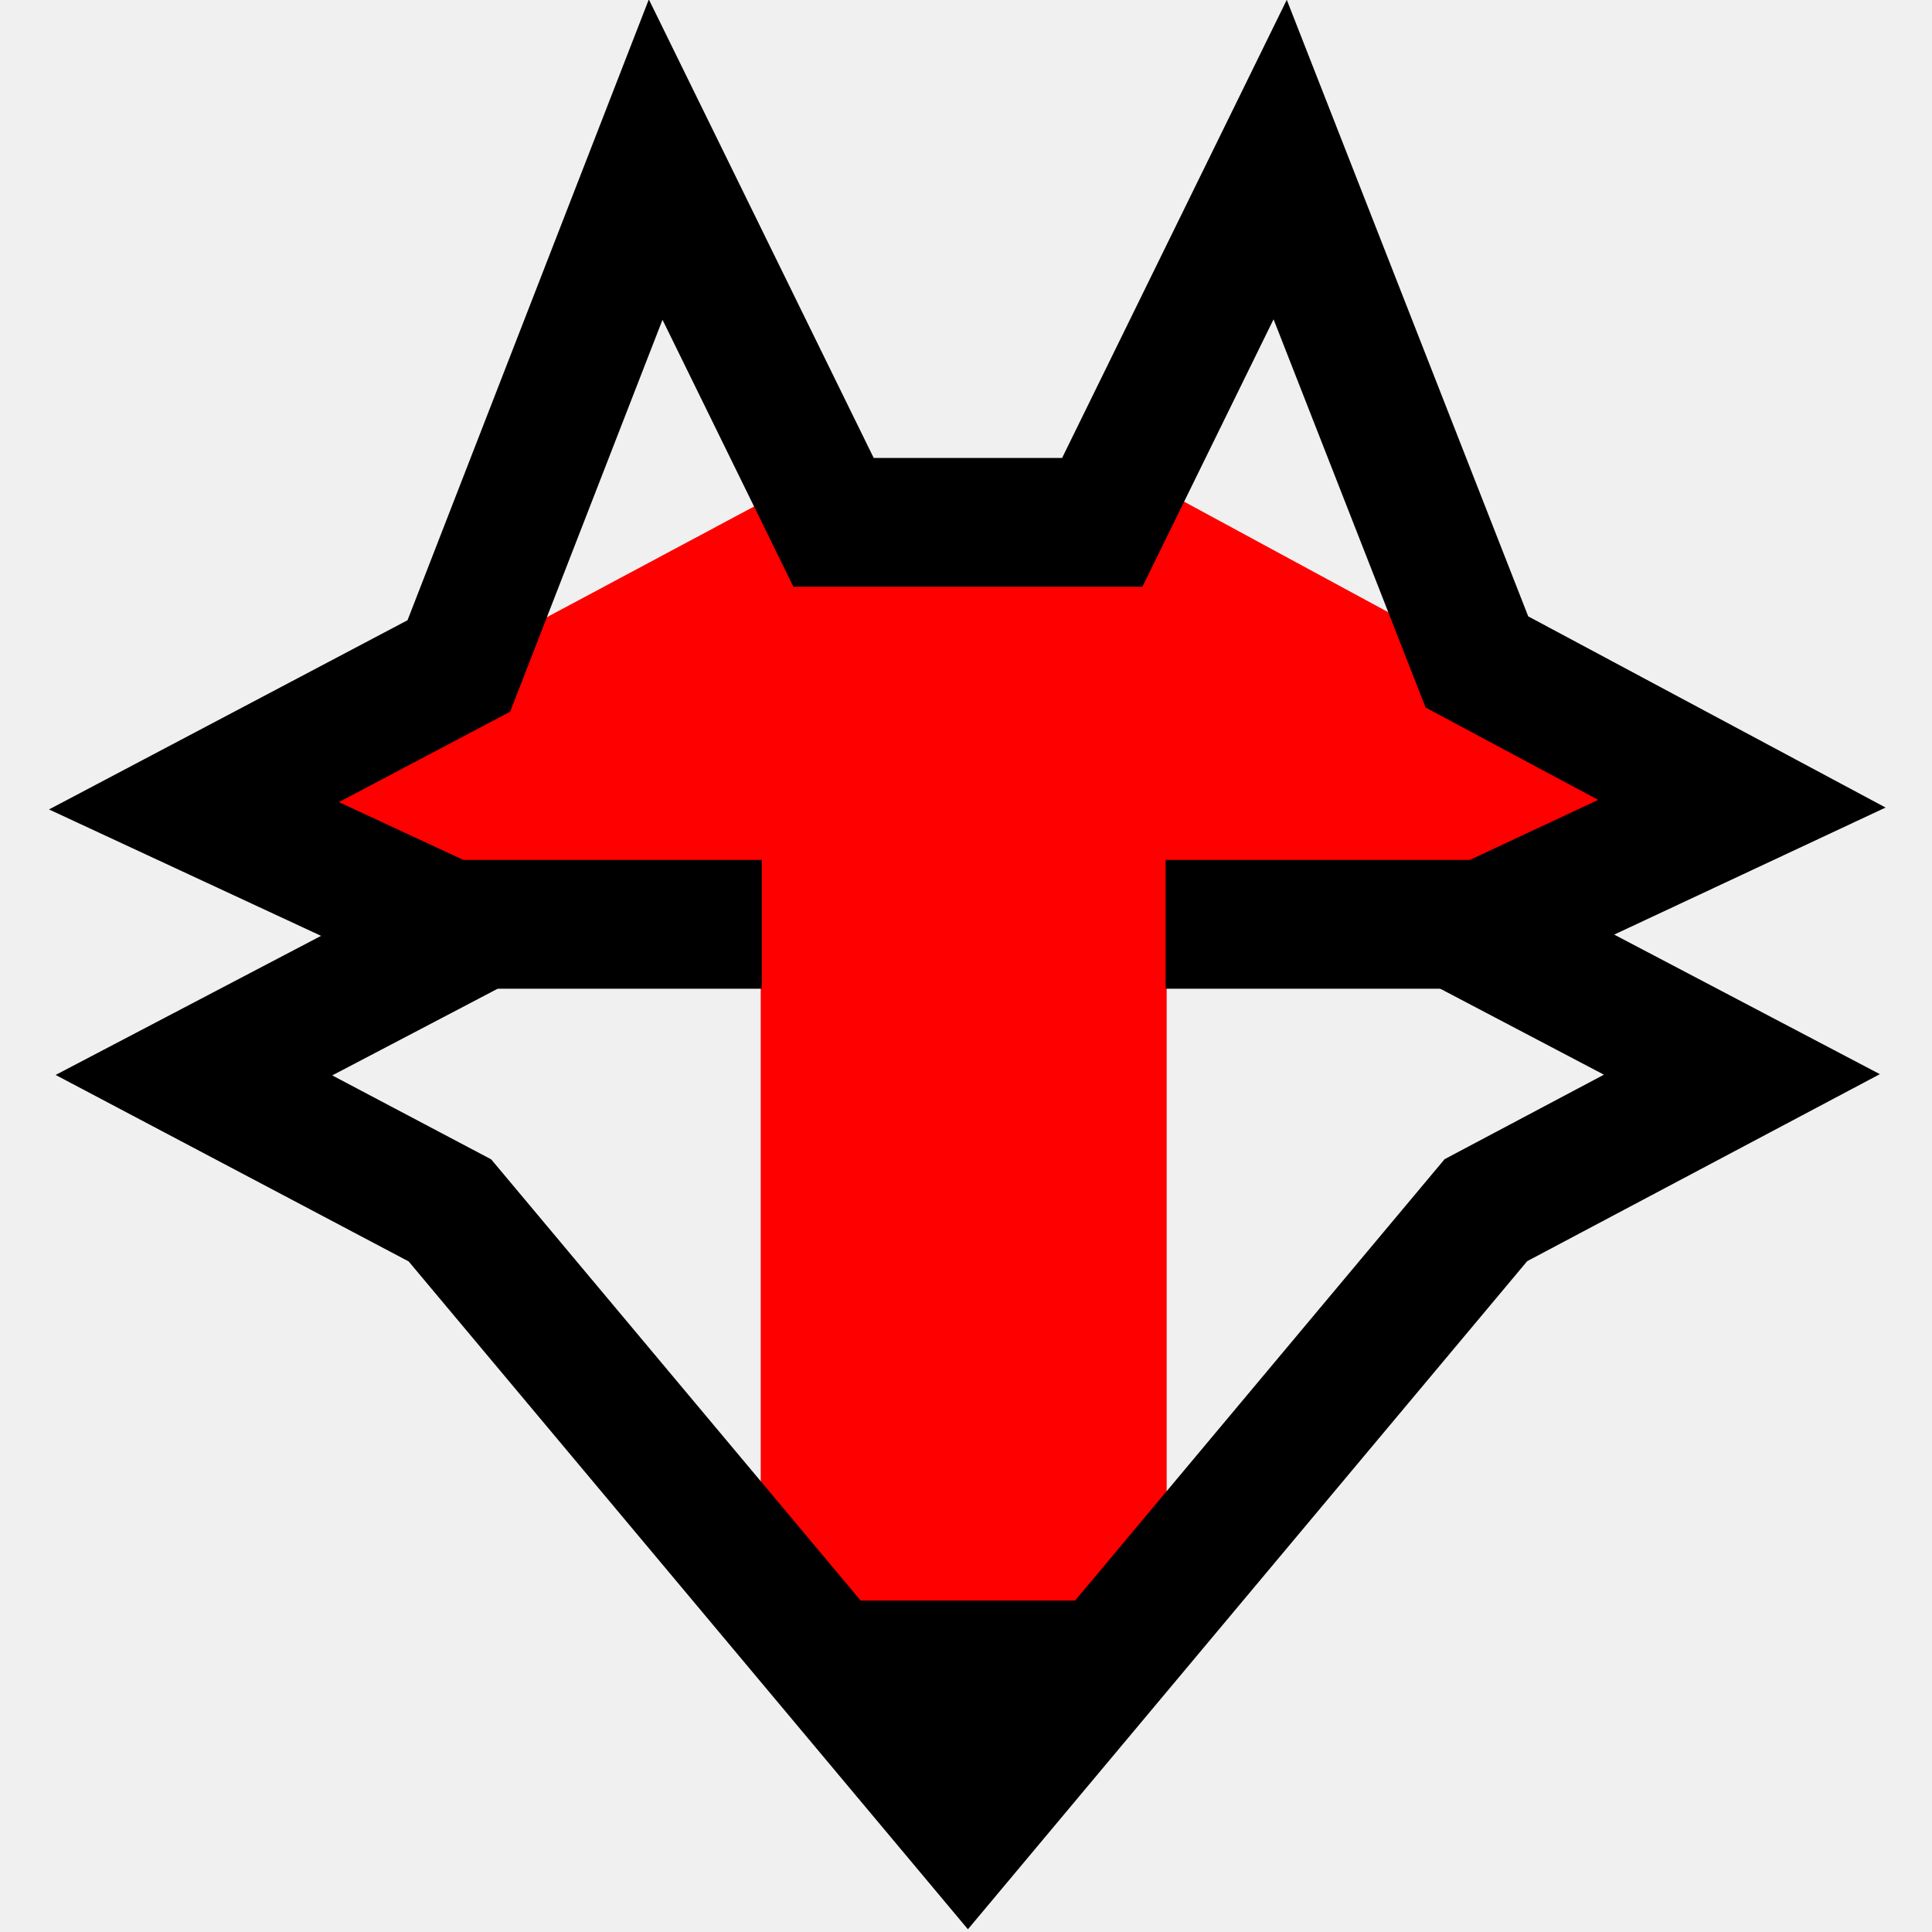
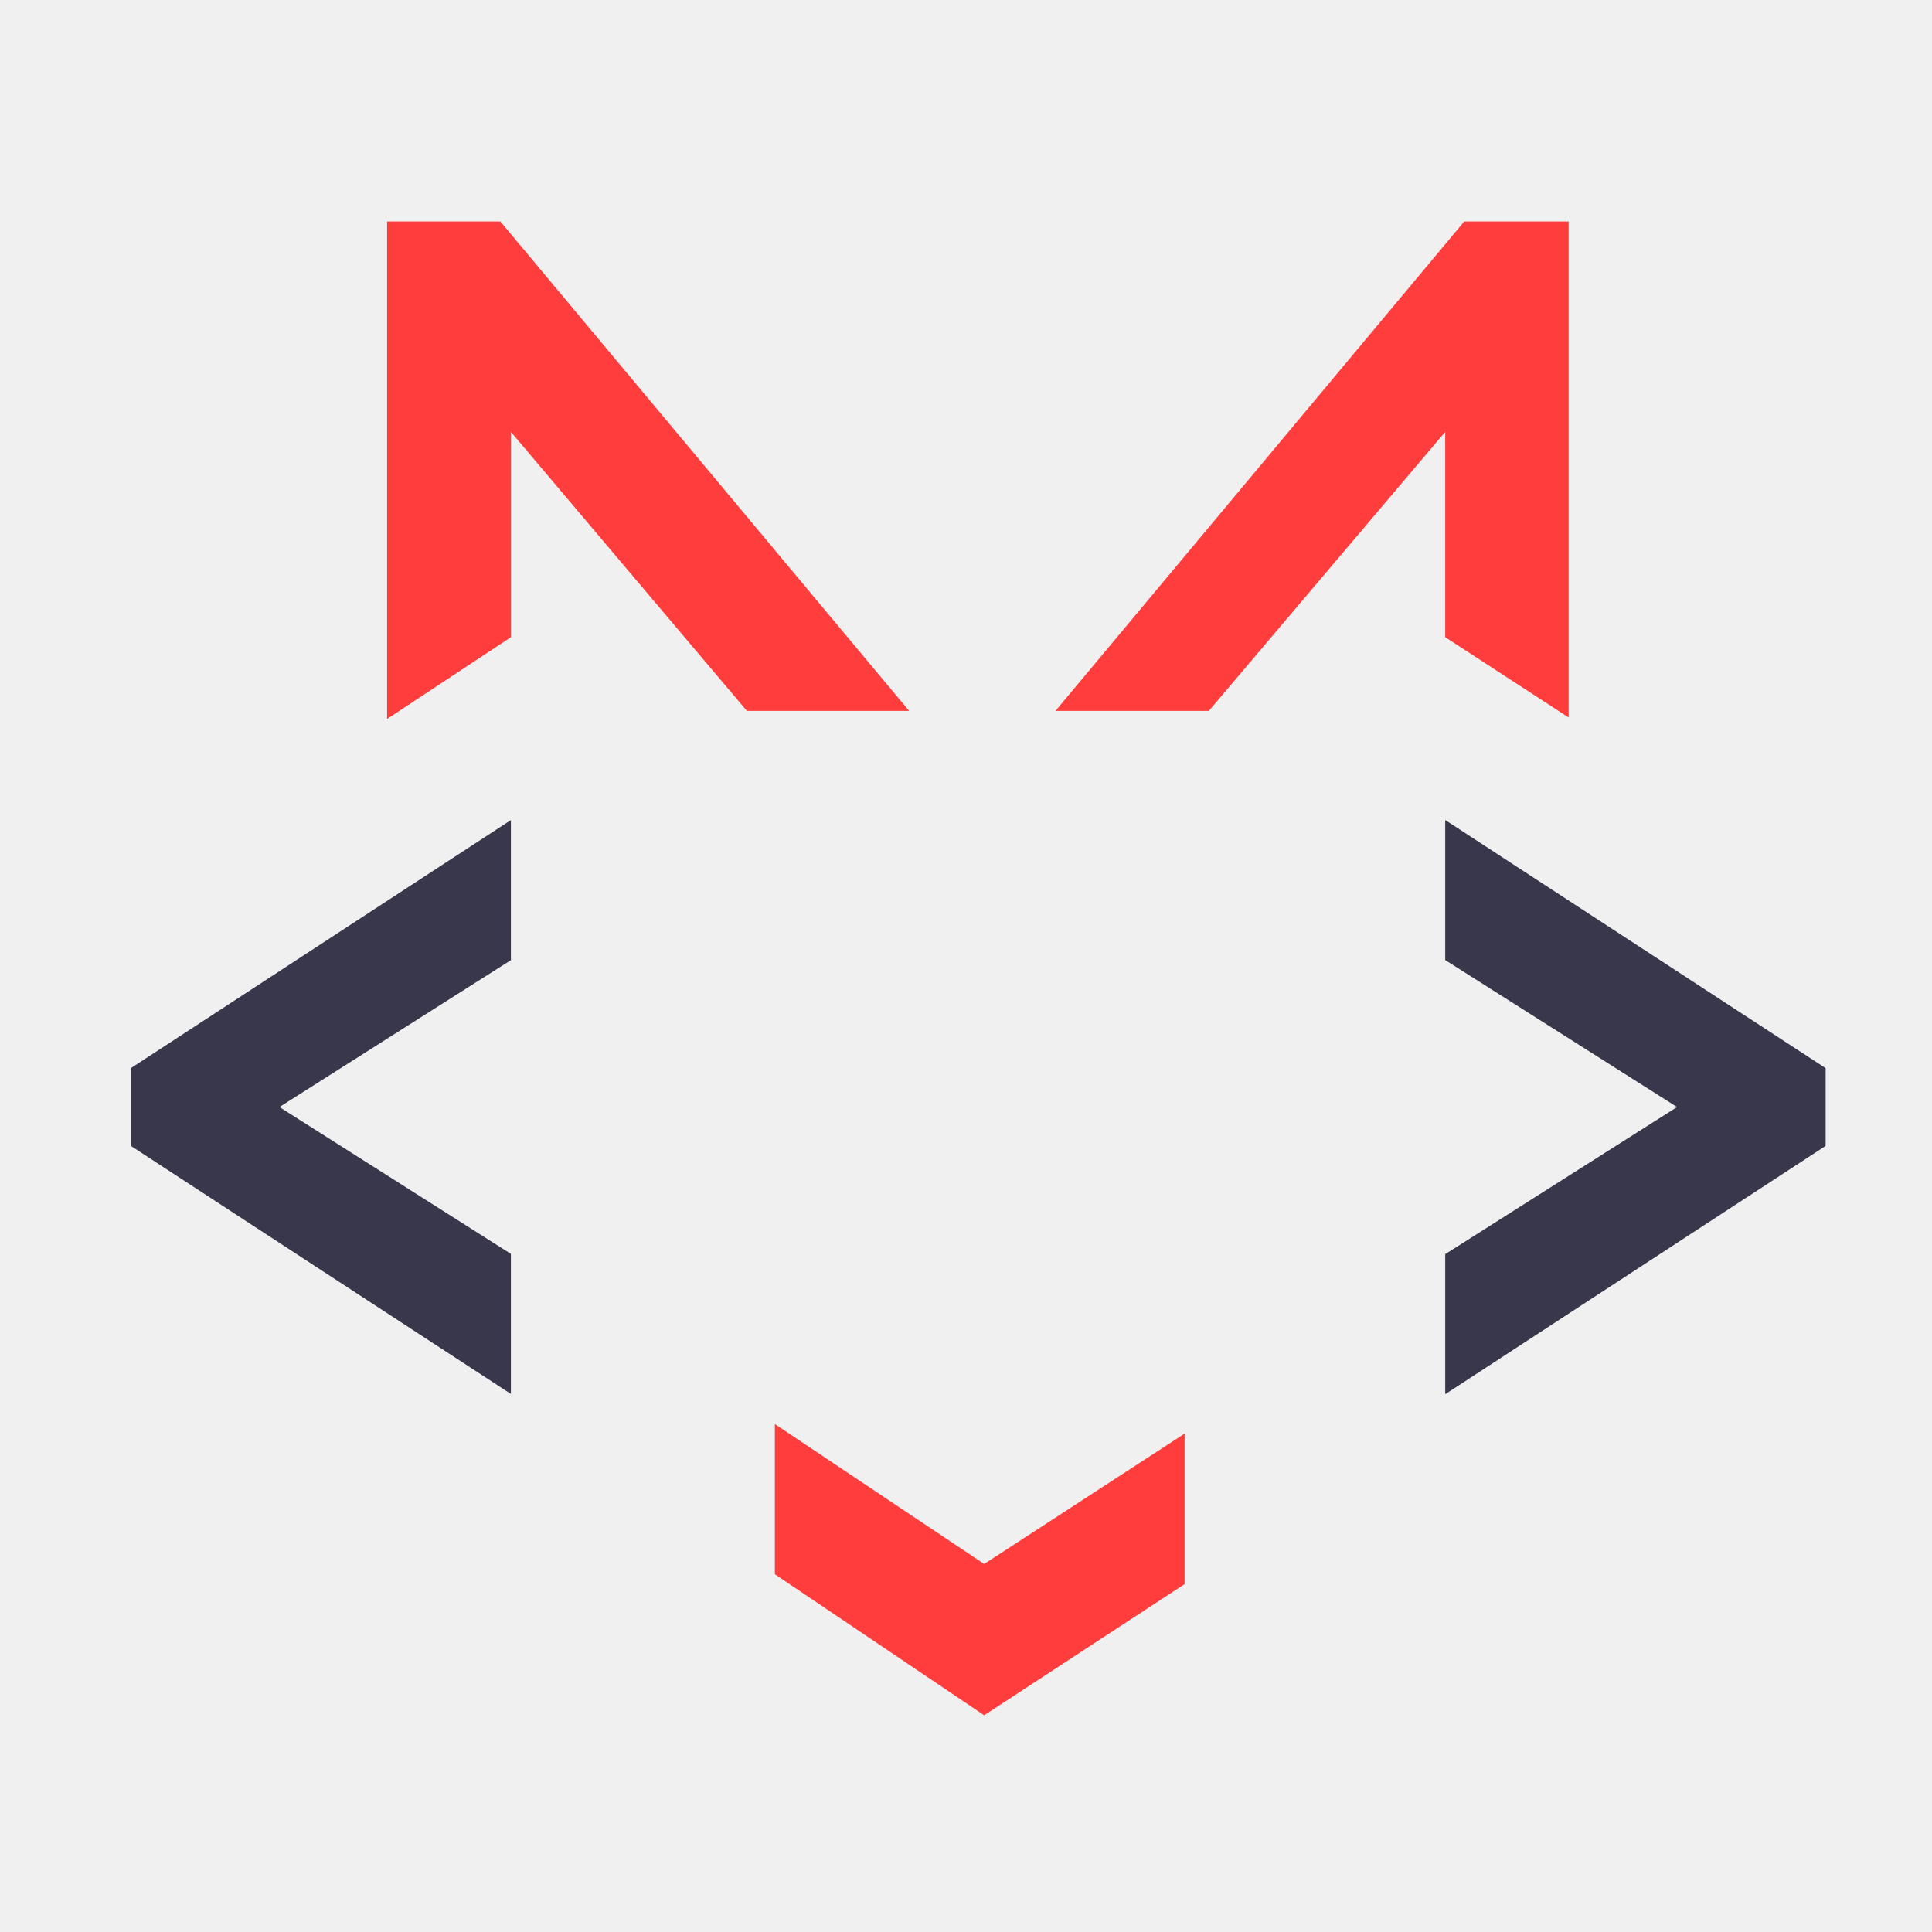
- <svg xmlns="http://www.w3.org/2000/svg" version="1.1" id="Layer_1" x="0px" y="0px" width="75px" height="75px" viewBox="0 0 75 75" enable-background="new 0 0 75 75" xml:space="preserve">
-   <polygon fill="#FF0000" points="67.62,31.2 43.812,18.308 42.499,20.77 32.486,20.77 31.501,18.472 7.537,31.275 17.877,36.527   29.531,36.527 29.531,59.18 33.655,64.351 41.494,64.349 45.29,59.26 45.29,36.527 58.092,36.527 " />
-   <polygon fill="none" stroke="#000000" stroke-width="5" stroke-miterlimit="10" points="37.5,20.278 32.359,20.278 25.453,6.195   17.812,25.853 7.529,31.28 18.107,36.195 7.529,41.738 17.466,46.987 37.574,71 57.682,46.979 67.62,41.709 57.042,36.152   67.62,31.2 57.334,25.697 49.696,6.194 42.789,20.278 " />
-   <line fill="#FFFFFF" stroke="#000000" stroke-width="5" stroke-miterlimit="10" x1="45.25" y1="35.882" x2="60.926" y2="35.882" />
-   <line fill="#FFFFFF" stroke="#000000" stroke-width="5" stroke-miterlimit="10" x1="13.896" y1="35.882" x2="29.572" y2="35.882" />
-   <polygon points="37.544,70.812 44.88,62.133 30.515,62.133 " />
+ <svg xmlns="http://www.w3.org/2000/svg" width="75" height="75">
+   <polygon fill="#FF3D3C" points="45.986,55.653 38.205,60.713 30.08,55.282 30.08,61.111 38.205,66.586 45.986,61.495" />
+   <polygon fill="#FF3D3C" points="56.84,8.599 40.973,27.596 46.927,27.596 56.103,16.767 56.103,24.735 60.895,27.853 60.895,8.599" />
+   <polygon fill="#FF3D3C" points="15.027,8.599 15.027,27.911 19.833,24.735 19.833,16.767 28.994,27.596 35.292,27.596 19.424,8.599" />
+   <polygon fill="#38374B" points="19.833,48.676 10.848,42.975 19.833,37.272 19.833,31.835 5.08,41.465 5.08,44.483 19.833,54.113" />
+   <polygon fill="#38374B" points="56.103,31.833 56.103,37.269 65.104,42.975 56.103,48.686 56.103,54.123 70.871,44.483 70.871,41.465" />
</svg>
